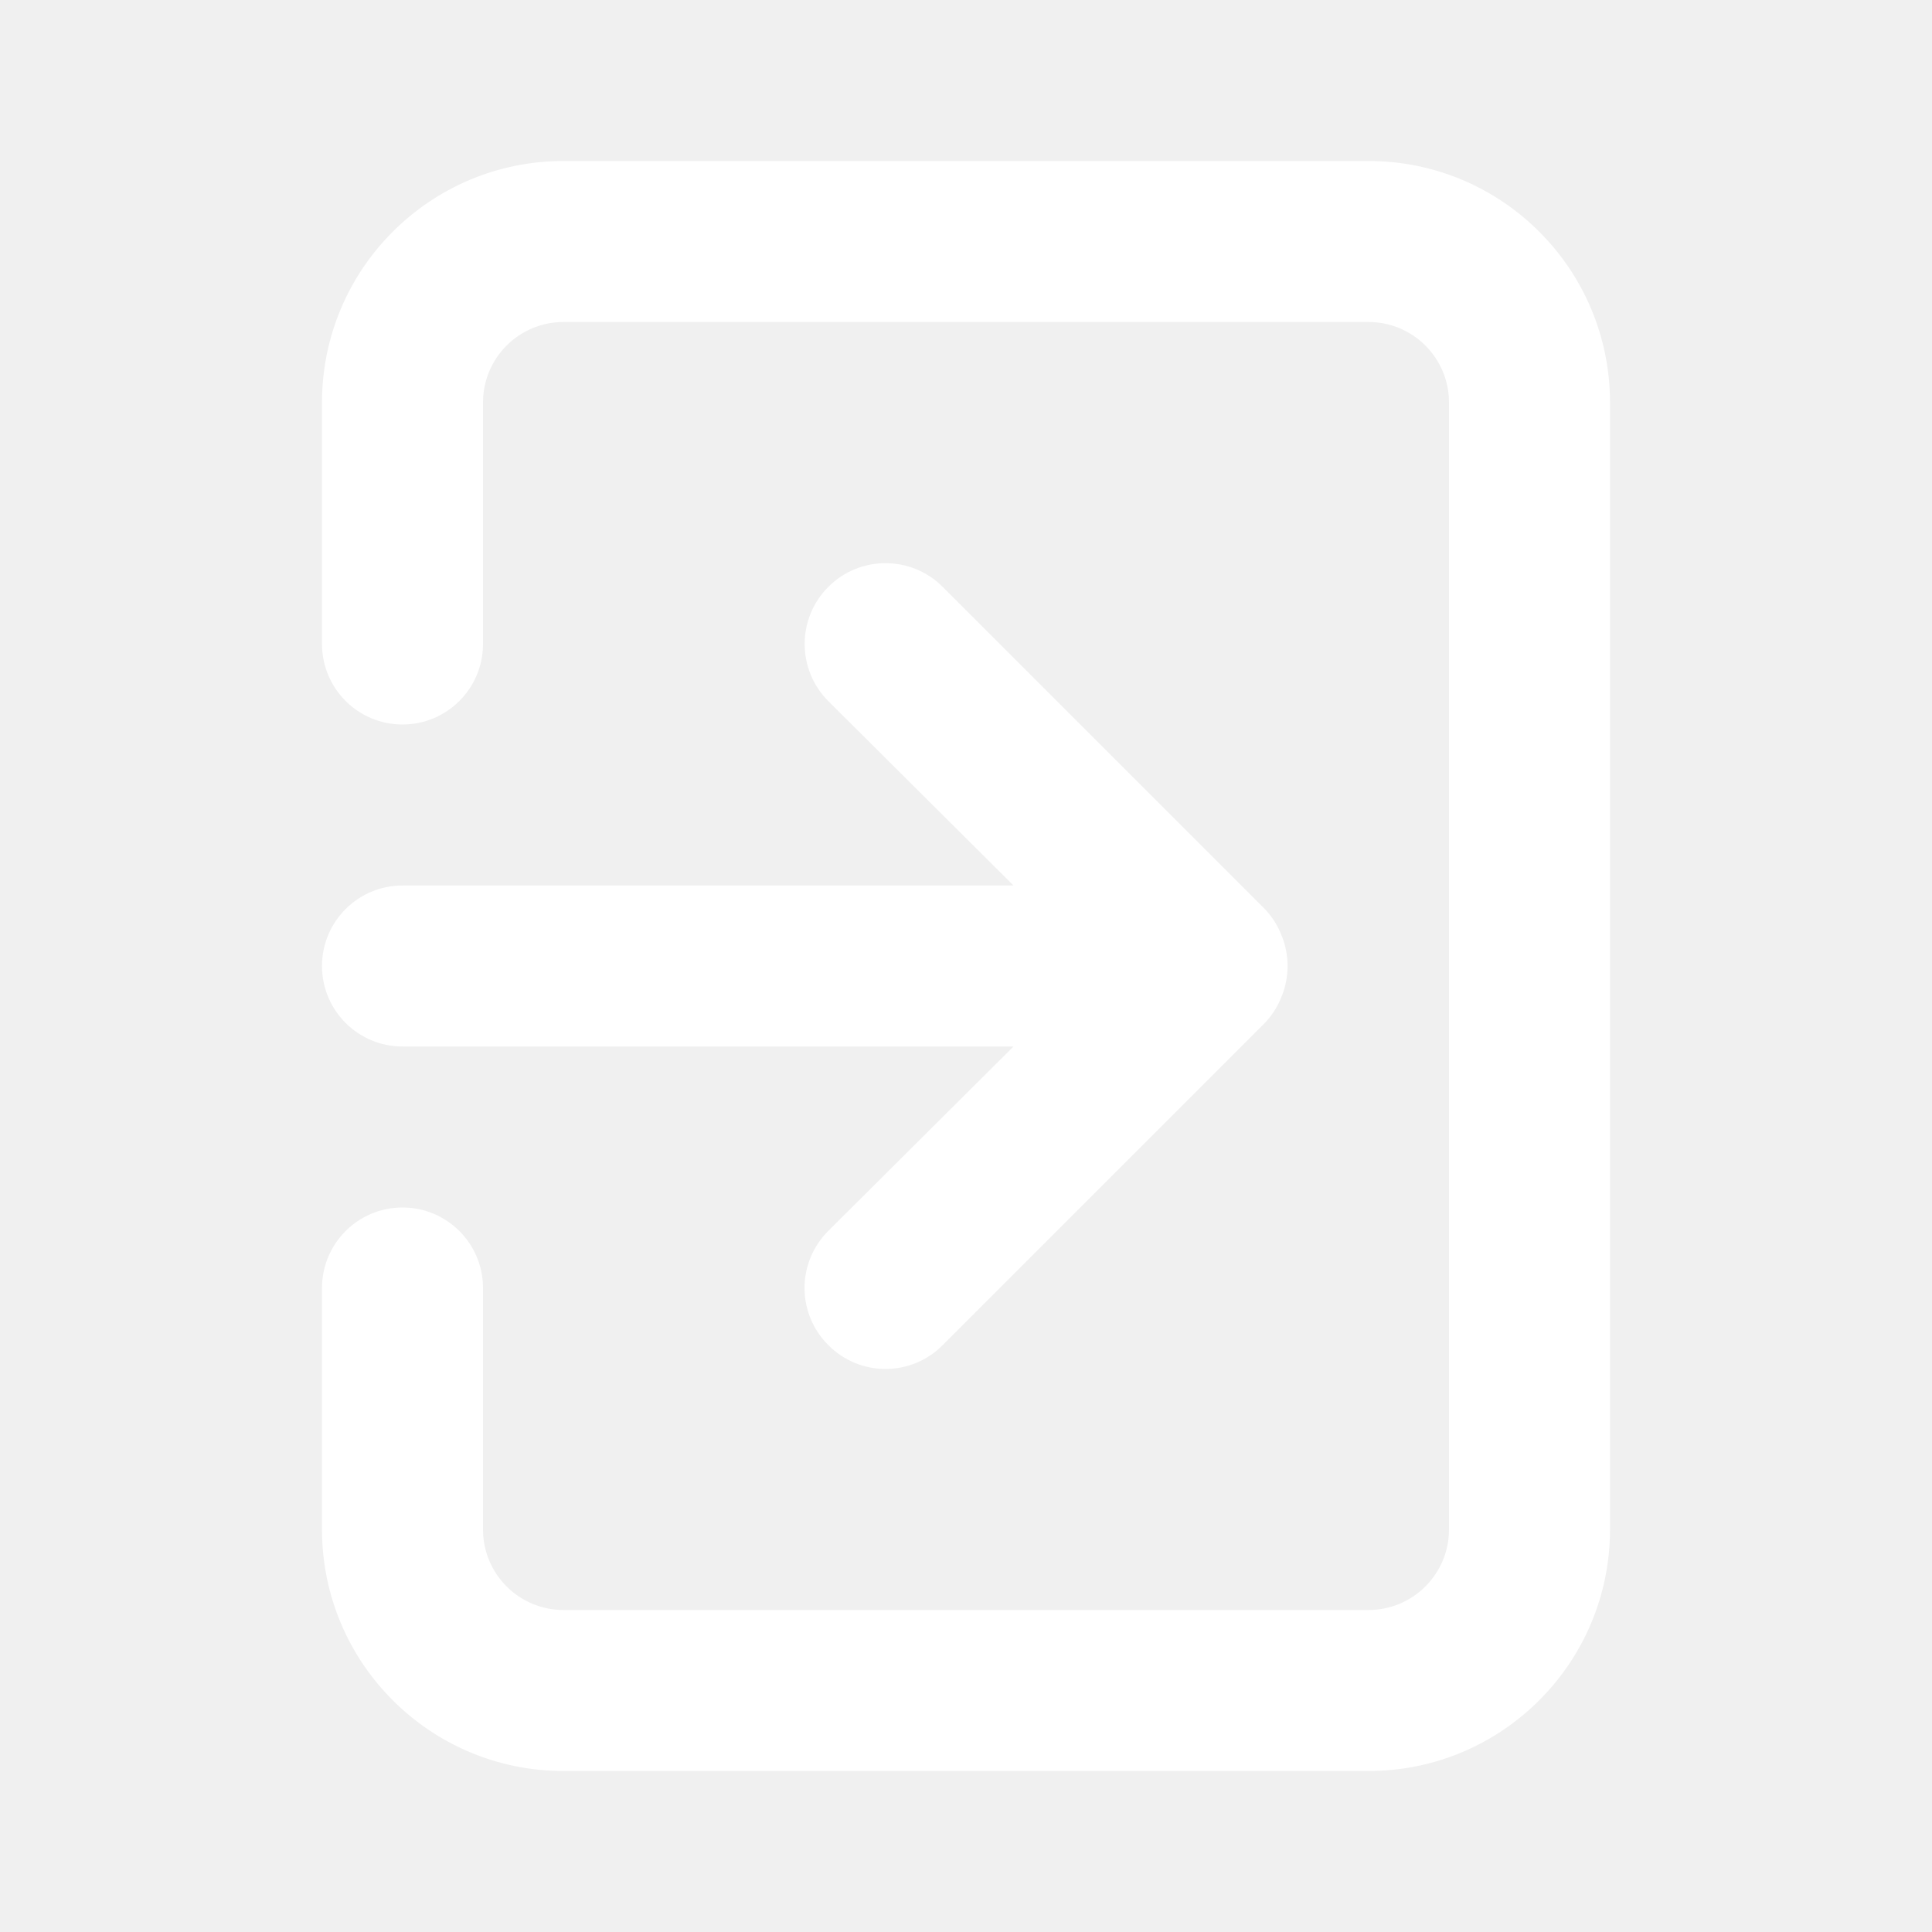
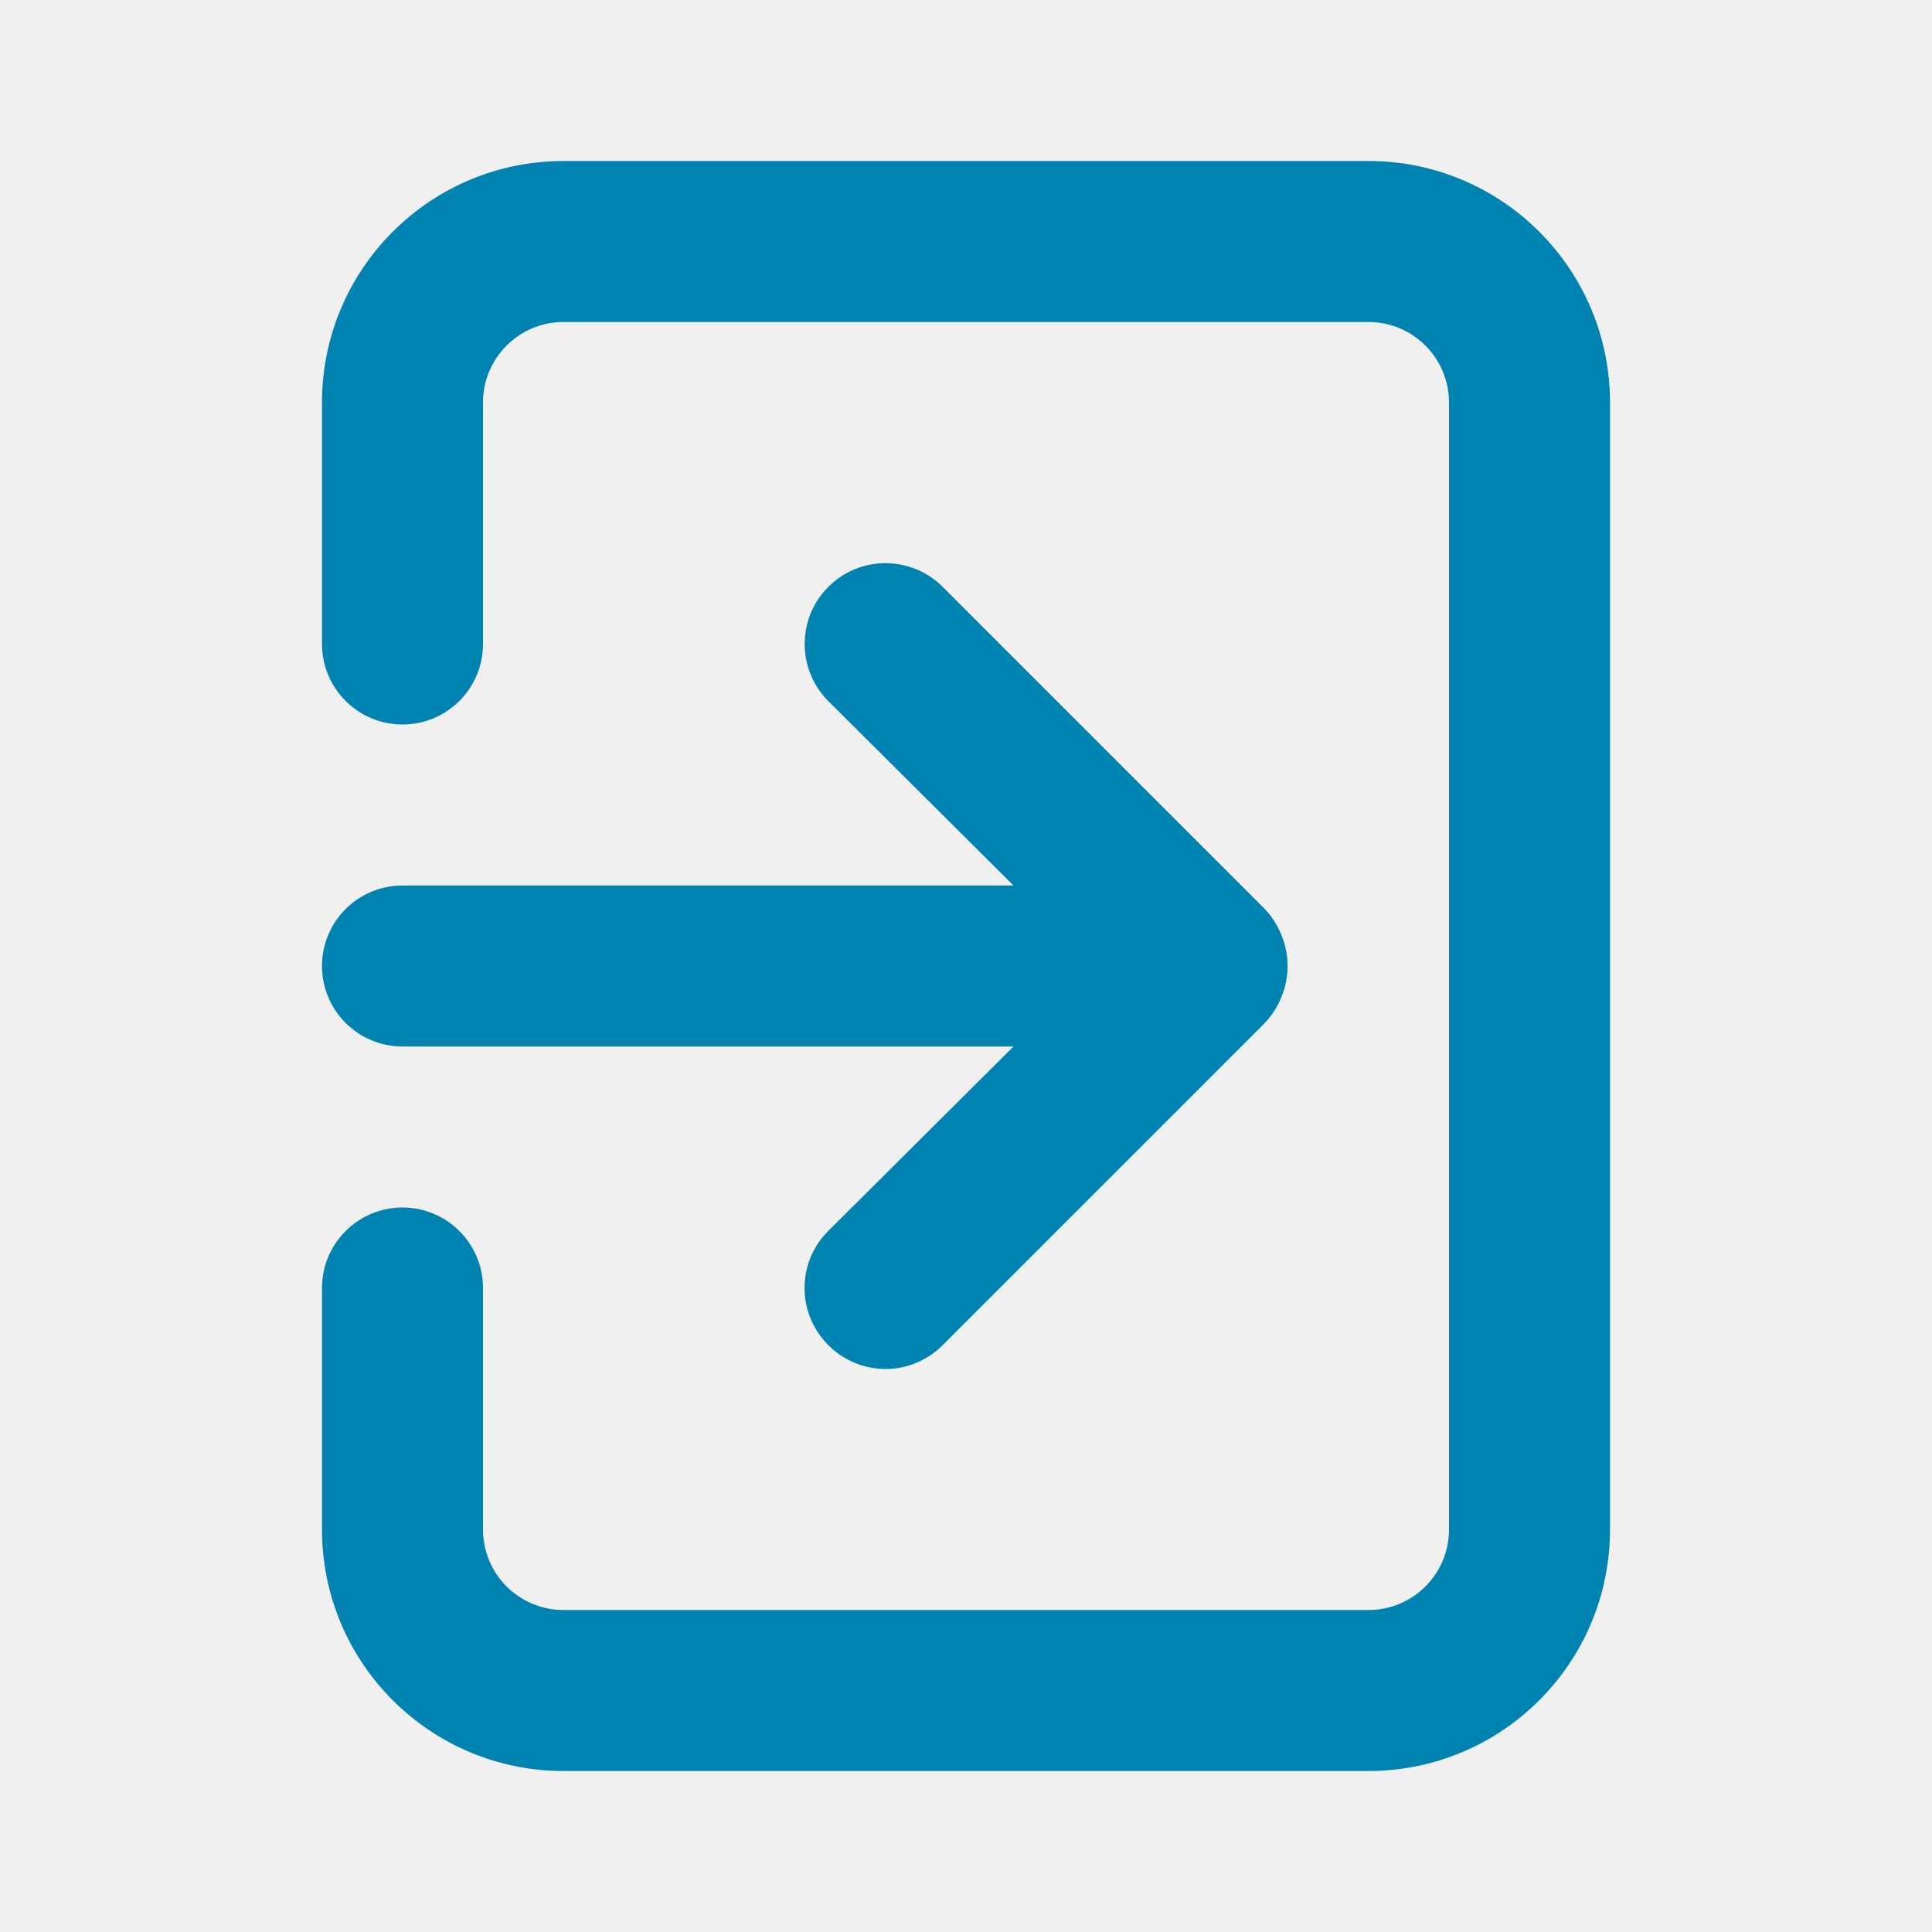
<svg xmlns="http://www.w3.org/2000/svg" id="SvgjsSvg1001" width="288" height="288" version="1.1">
  <defs id="SvgjsDefs1002" />
  <g id="SvgjsG1008" transform="matrix(1,0,0,1,0,0)">
    <svg viewBox="0 0 24 24" width="288" height="288">
-       <path d="M4,12a1,1,0,0,0,1,1h7.59l-2.3,2.29a1,1,0,0,0,0,1.42,1,1,0,0,0,1.42,0l4-4a1,1,0,0,0,.21-.33,1,1,0,0,0,0-.76,1,1,0,0,0-.21-.33l-4-4a1,1,0,1,0-1.42,1.42L12.59,11H5A1,1,0,0,0,4,12ZM17,2H7A3,3,0,0,0,4,5V8A1,1,0,0,0,6,8V5A1,1,0,0,1,7,4H17a1,1,0,0,1,1,1V19a1,1,0,0,1-1,1H7a1,1,0,0,1-1-1V16a1,1,0,0,0-2,0v3a3,3,0,0,0,3,3H17a3,3,0,0,0,3-3V5A3,3,0,0,0,17,2Z" fill="#ffffff" class="color000 svgShape" />
+       <path d="M4,12a1,1,0,0,0,1,1h7.59l-2.3,2.29a1,1,0,0,0,0,1.42,1,1,0,0,0,1.42,0l4-4a1,1,0,0,0,.21-.33,1,1,0,0,0,0-.76,1,1,0,0,0-.21-.33l-4-4a1,1,0,1,0-1.42,1.42L12.59,11H5A1,1,0,0,0,4,12ZM17,2H7A3,3,0,0,0,4,5V8A1,1,0,0,0,6,8V5A1,1,0,0,1,7,4H17a1,1,0,0,1,1,1V19a1,1,0,0,1-1,1H7a1,1,0,0,1-1-1V16a1,1,0,0,0-2,0v3a3,3,0,0,0,3,3H17a3,3,0,0,0,3-3V5A3,3,0,0,0,17,2Z" fill="#0083b0" class="color000 svgShape" />
    </svg>
  </g>
</svg>
